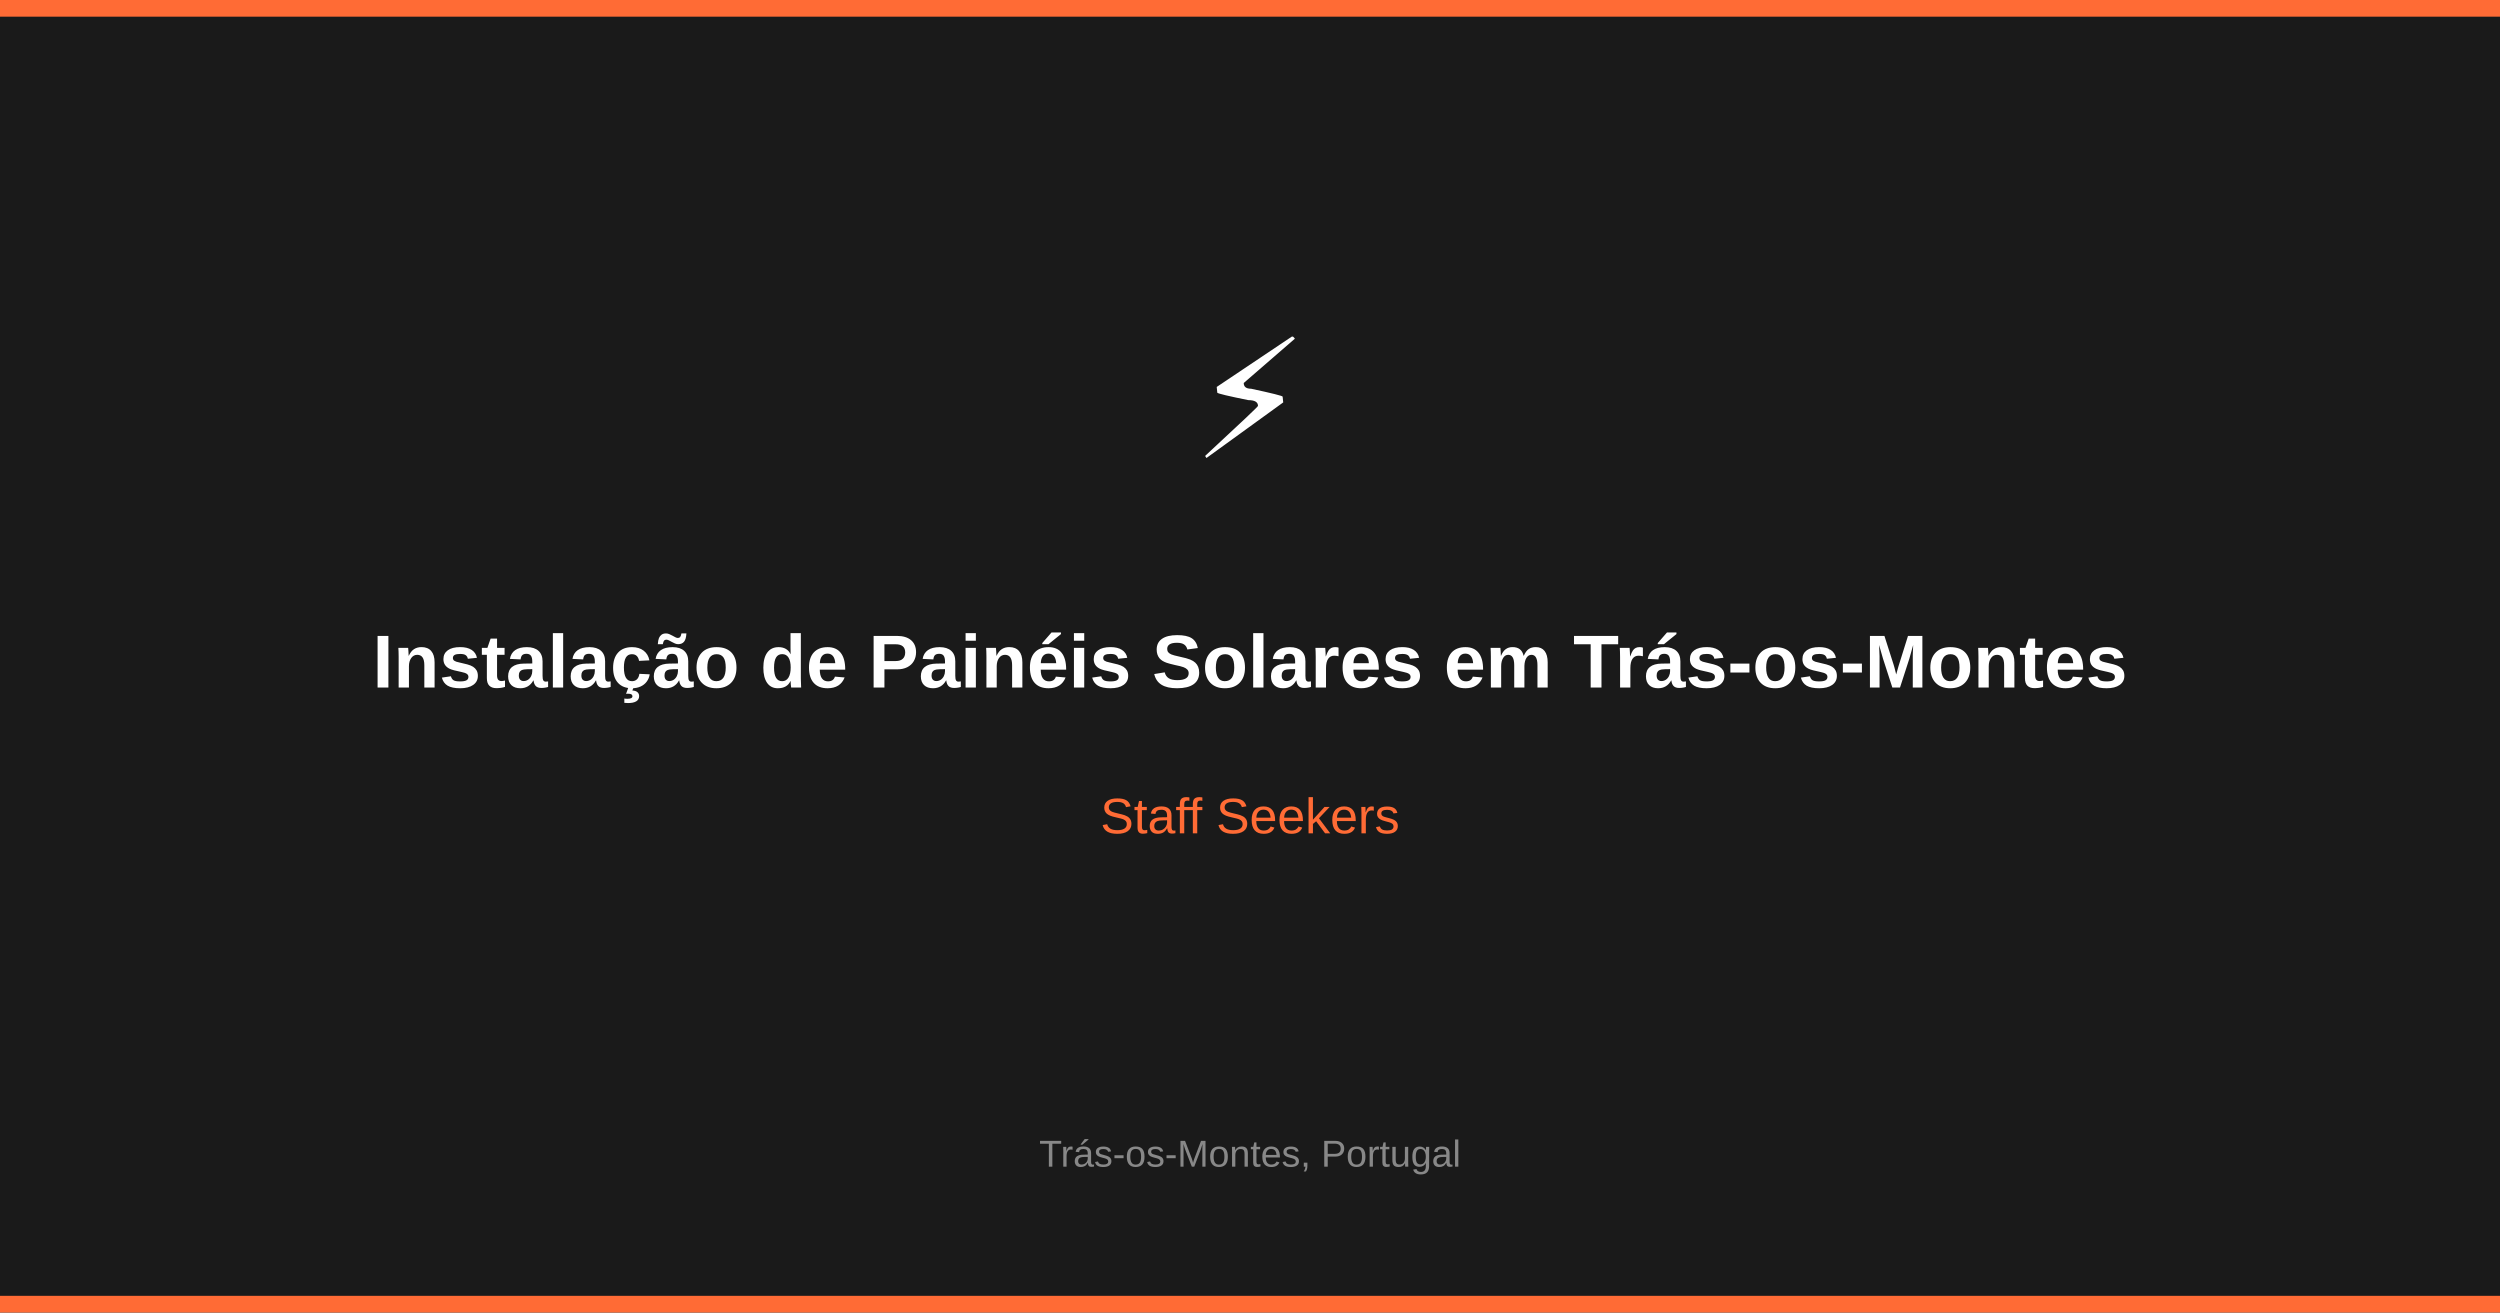
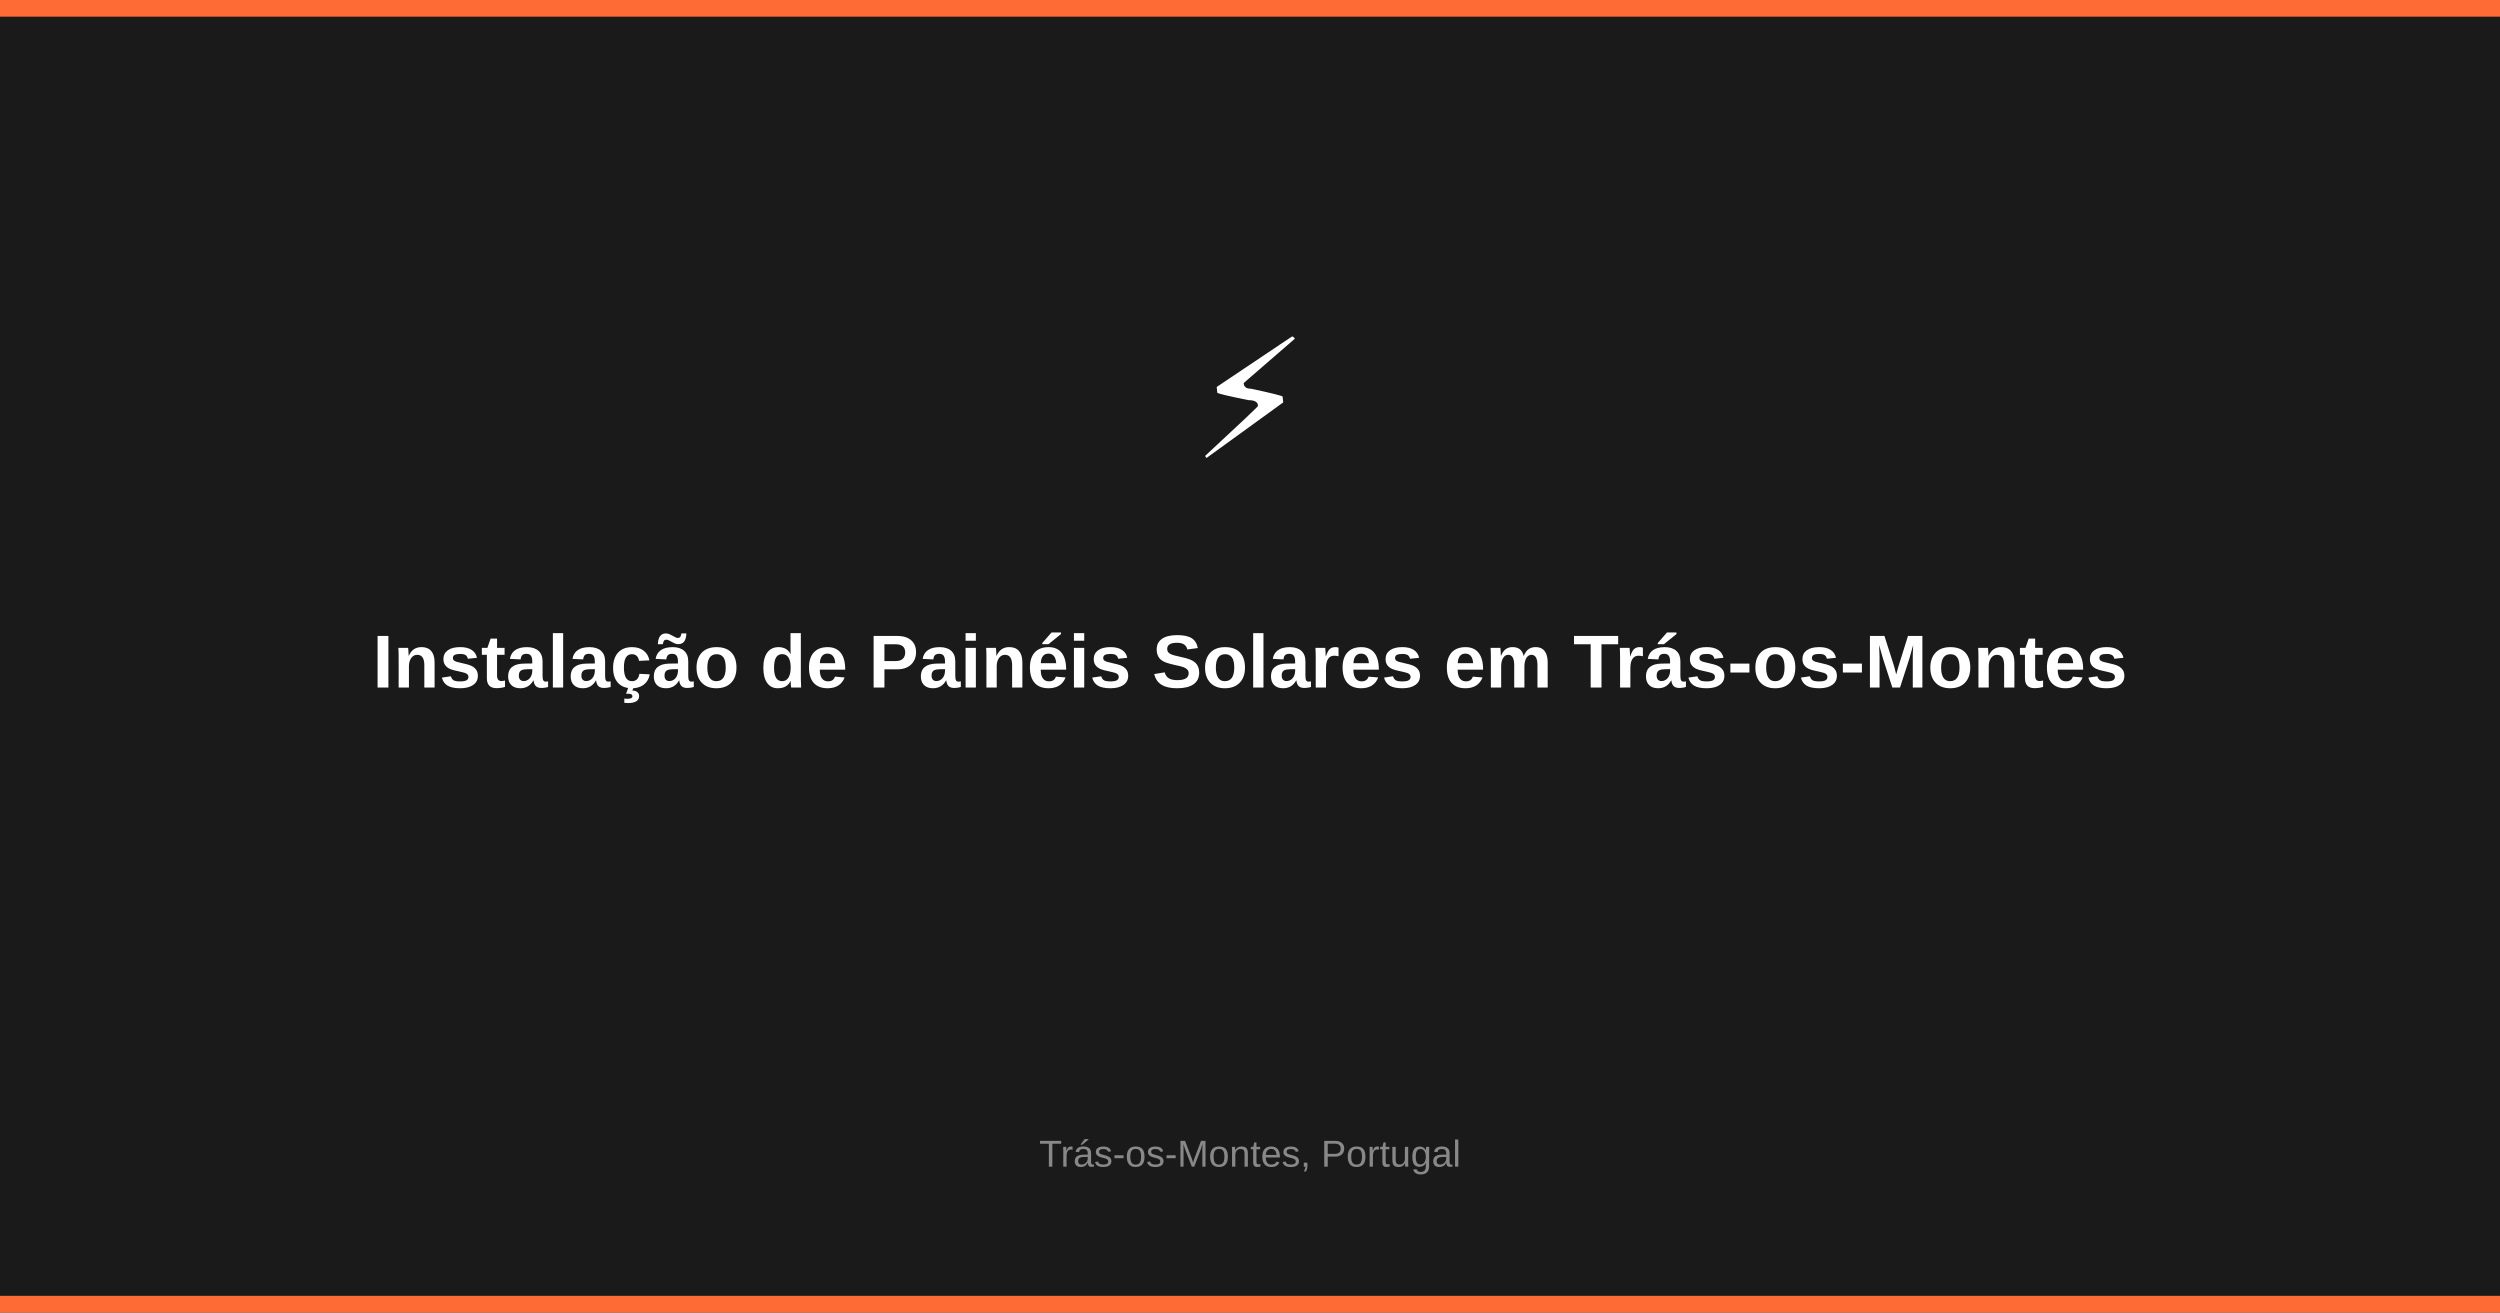
<svg xmlns="http://www.w3.org/2000/svg" width="1200" height="630">
  <rect width="1200" height="630" fill="#1a1a1a" />
  <rect x="0" y="0" width="1200" height="8" fill="#FF6B35" />
  <rect x="0" y="622" width="1200" height="8" fill="#FF6B35" />
  <text x="600" y="220" text-anchor="middle" font-family="Arial,sans-serif" font-size="80" fill="white">⚡</text>
  <text x="600" y="330" text-anchor="middle" font-family="Arial,sans-serif" font-size="36" font-weight="bold" fill="white">Instalação de Painéis Solares em Trás-os-Montes</text>
-   <text x="600" y="400" text-anchor="middle" font-family="Arial,sans-serif" font-size="24" fill="#FF6B35">Staff Seekers</text>
+   <text x="600" y="400" text-anchor="middle" font-family="Arial,sans-serif" font-size="24" fill="#FF6B35" />
  <text x="600" y="560" text-anchor="middle" font-family="Arial,sans-serif" font-size="18" fill="#888">Trás-os-Montes, Portugal</text>
</svg>
